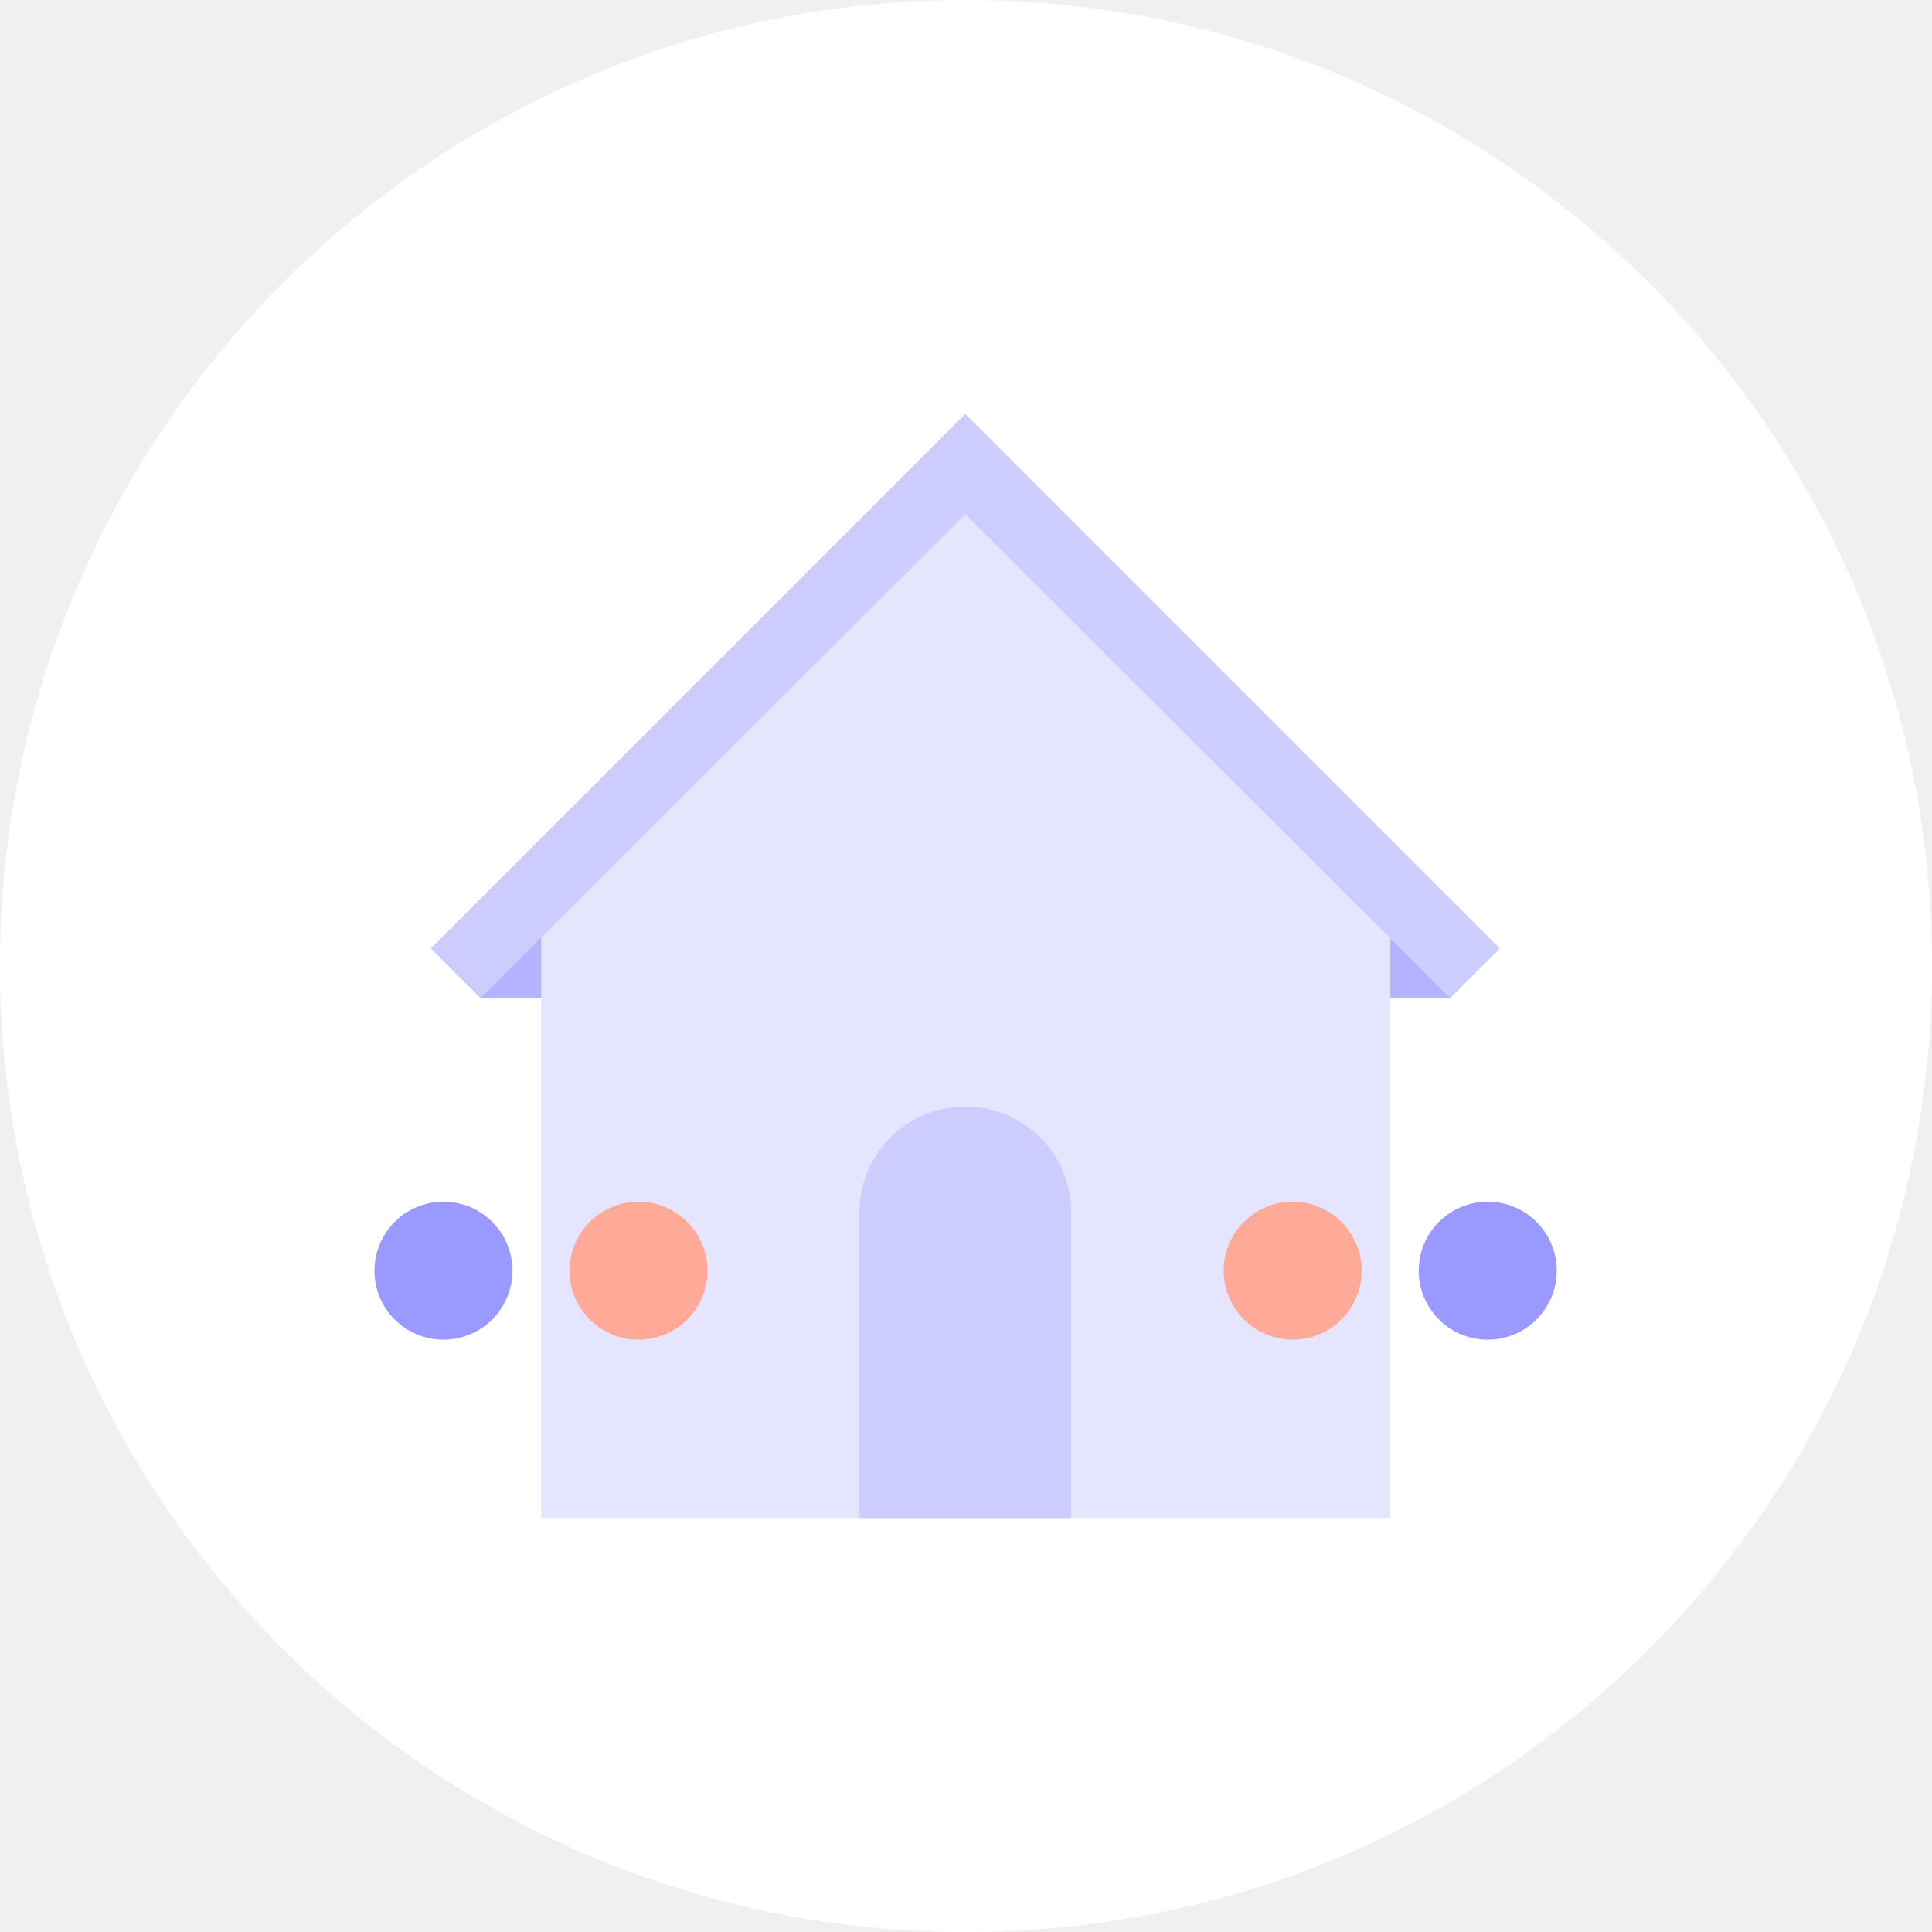
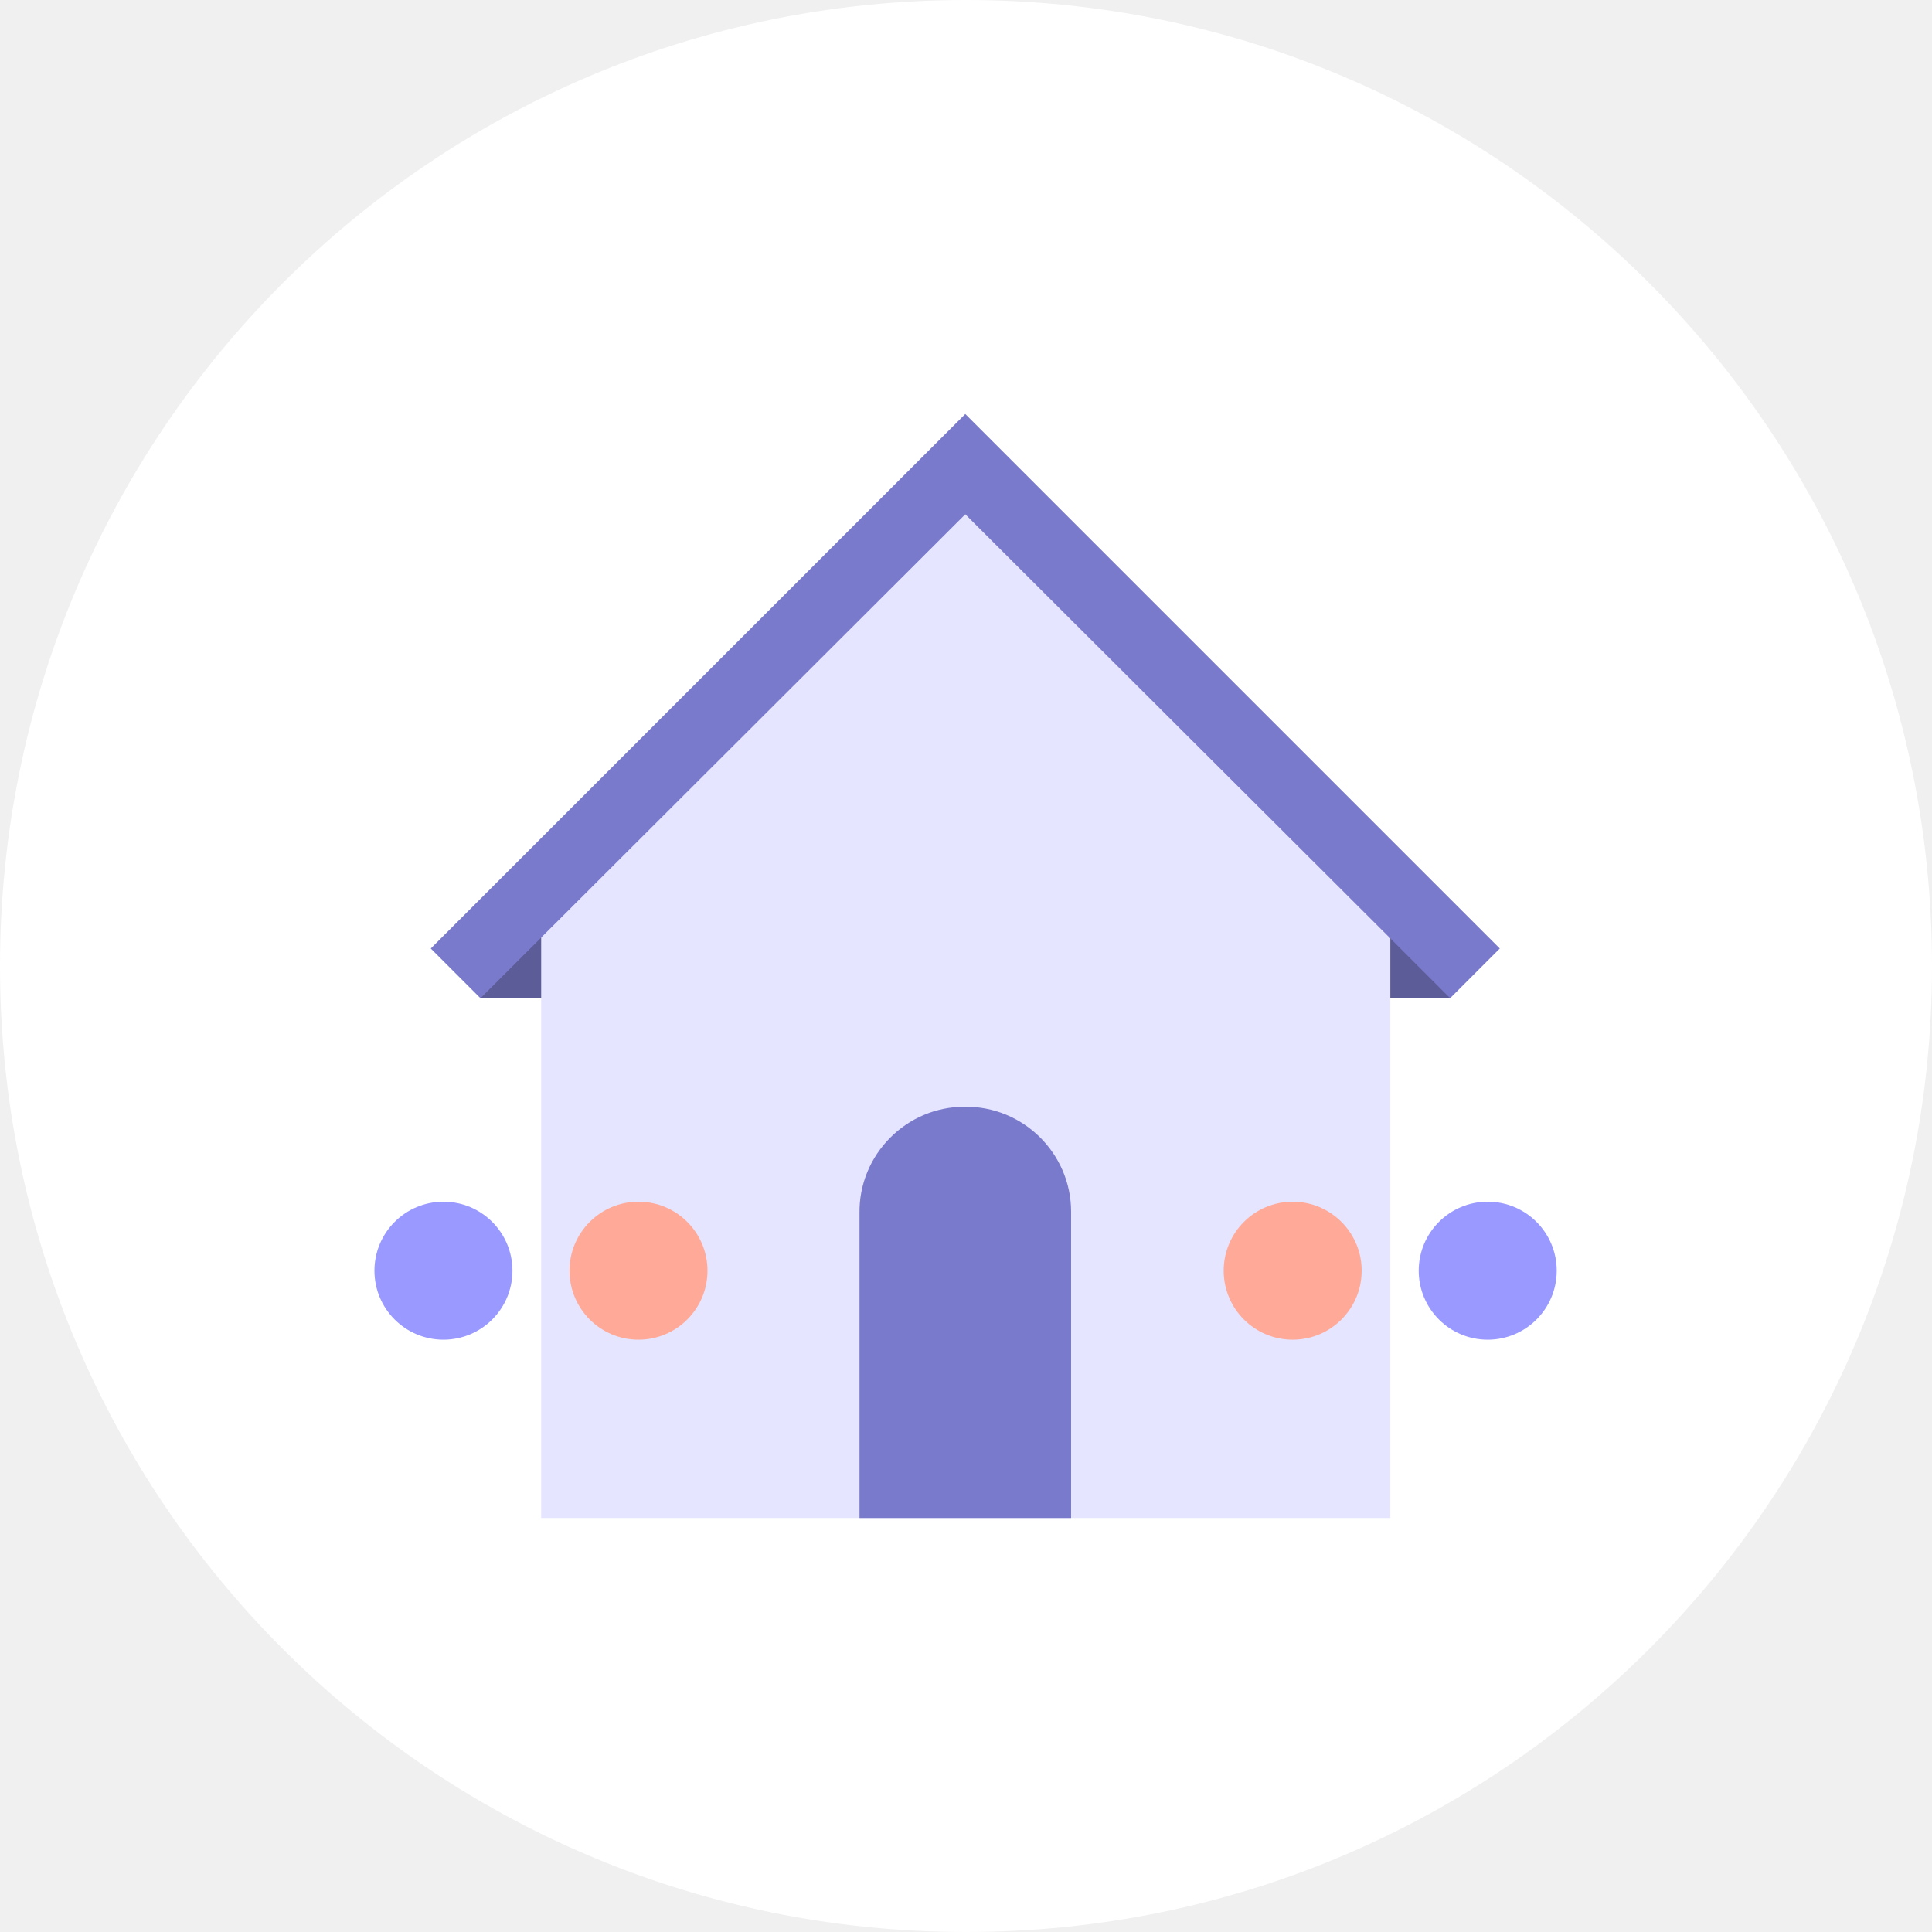
<svg xmlns="http://www.w3.org/2000/svg" version="1.1" id="Layer_1" x="0px" y="0px" viewBox="0 0 210 210" style="enable-background:new 0 0 210 210;" xml:space="preserve">
  <style type="text/css">
	.st0{fill:#FFFFFF;}
- 	.st1{fill:#B3B3FF;}
+ 	.st1{fill:#5C5C99;}
	.st2{fill:#E5E5FF;}
- 	.st3{fill:#CCCCFF;}
+ 	.st3{fill:#7A7ACC;}
	.st4{fill:#FFAA99;}
	.st5{fill:#9999FF;}
</style>
  <circle id="ellipse" class="st0" cx="105" cy="105" r="105" />
  <g id="icon" transform="translate(-13882.236 -1547.764)">
    <g id="Group_369" transform="translate(13948.76 1597.763)">
      <g id="Group_368" transform="translate(0)">
        <g id="Group_367">
          <rect id="Rectangle_345" x="69.3" y="50.1" class="st1" width="21.8" height="8.4" />
          <rect id="Rectangle_346" x="-14.3" y="50.1" class="st1" width="21.8" height="8.4" />
          <path id="Path_515" class="st2" d="M-7.7,50.4L38.4,4.2l46.2,46.2V115H-7.7V50.4z" />
          <g id="Group_366">
            <path id="Path_516" class="st3" d="M96.5,53.1l-5.4,5.4L84.6,52L38.4,5.9l-52.7,52.6l-5.4-5.4L38.1-4.7L38.4-5L96.5,53.1z" />
          </g>
        </g>
      </g>
      <path id="Path_517" class="st3" d="M49.9,81.9V115h-23V81.9c-0.1-6.4,5.1-11.6,11.4-11.6c6.4-0.1,11.6,5.1,11.6,11.4    C49.9,81.8,49.9,81.9,49.9,81.9z" />
    </g>
    <g id="Group_372" transform="translate(13942.637 1683.384)">
      <g id="Group_370" transform="translate(92.308)">
        <circle id="Ellipse_167" class="st4" cx="-12.2" cy="2.5" r="7.5" />
        <circle id="Ellipse_168" class="st5" cx="9" cy="2.5" r="7.5" />
      </g>
      <g id="Group_371">
        <circle id="Ellipse_169" class="st5" cx="-12.2" cy="2.5" r="7.5" />
        <circle id="Ellipse_170" class="st4" cx="9" cy="2.5" r="7.5" />
      </g>
    </g>
  </g>
</svg>
